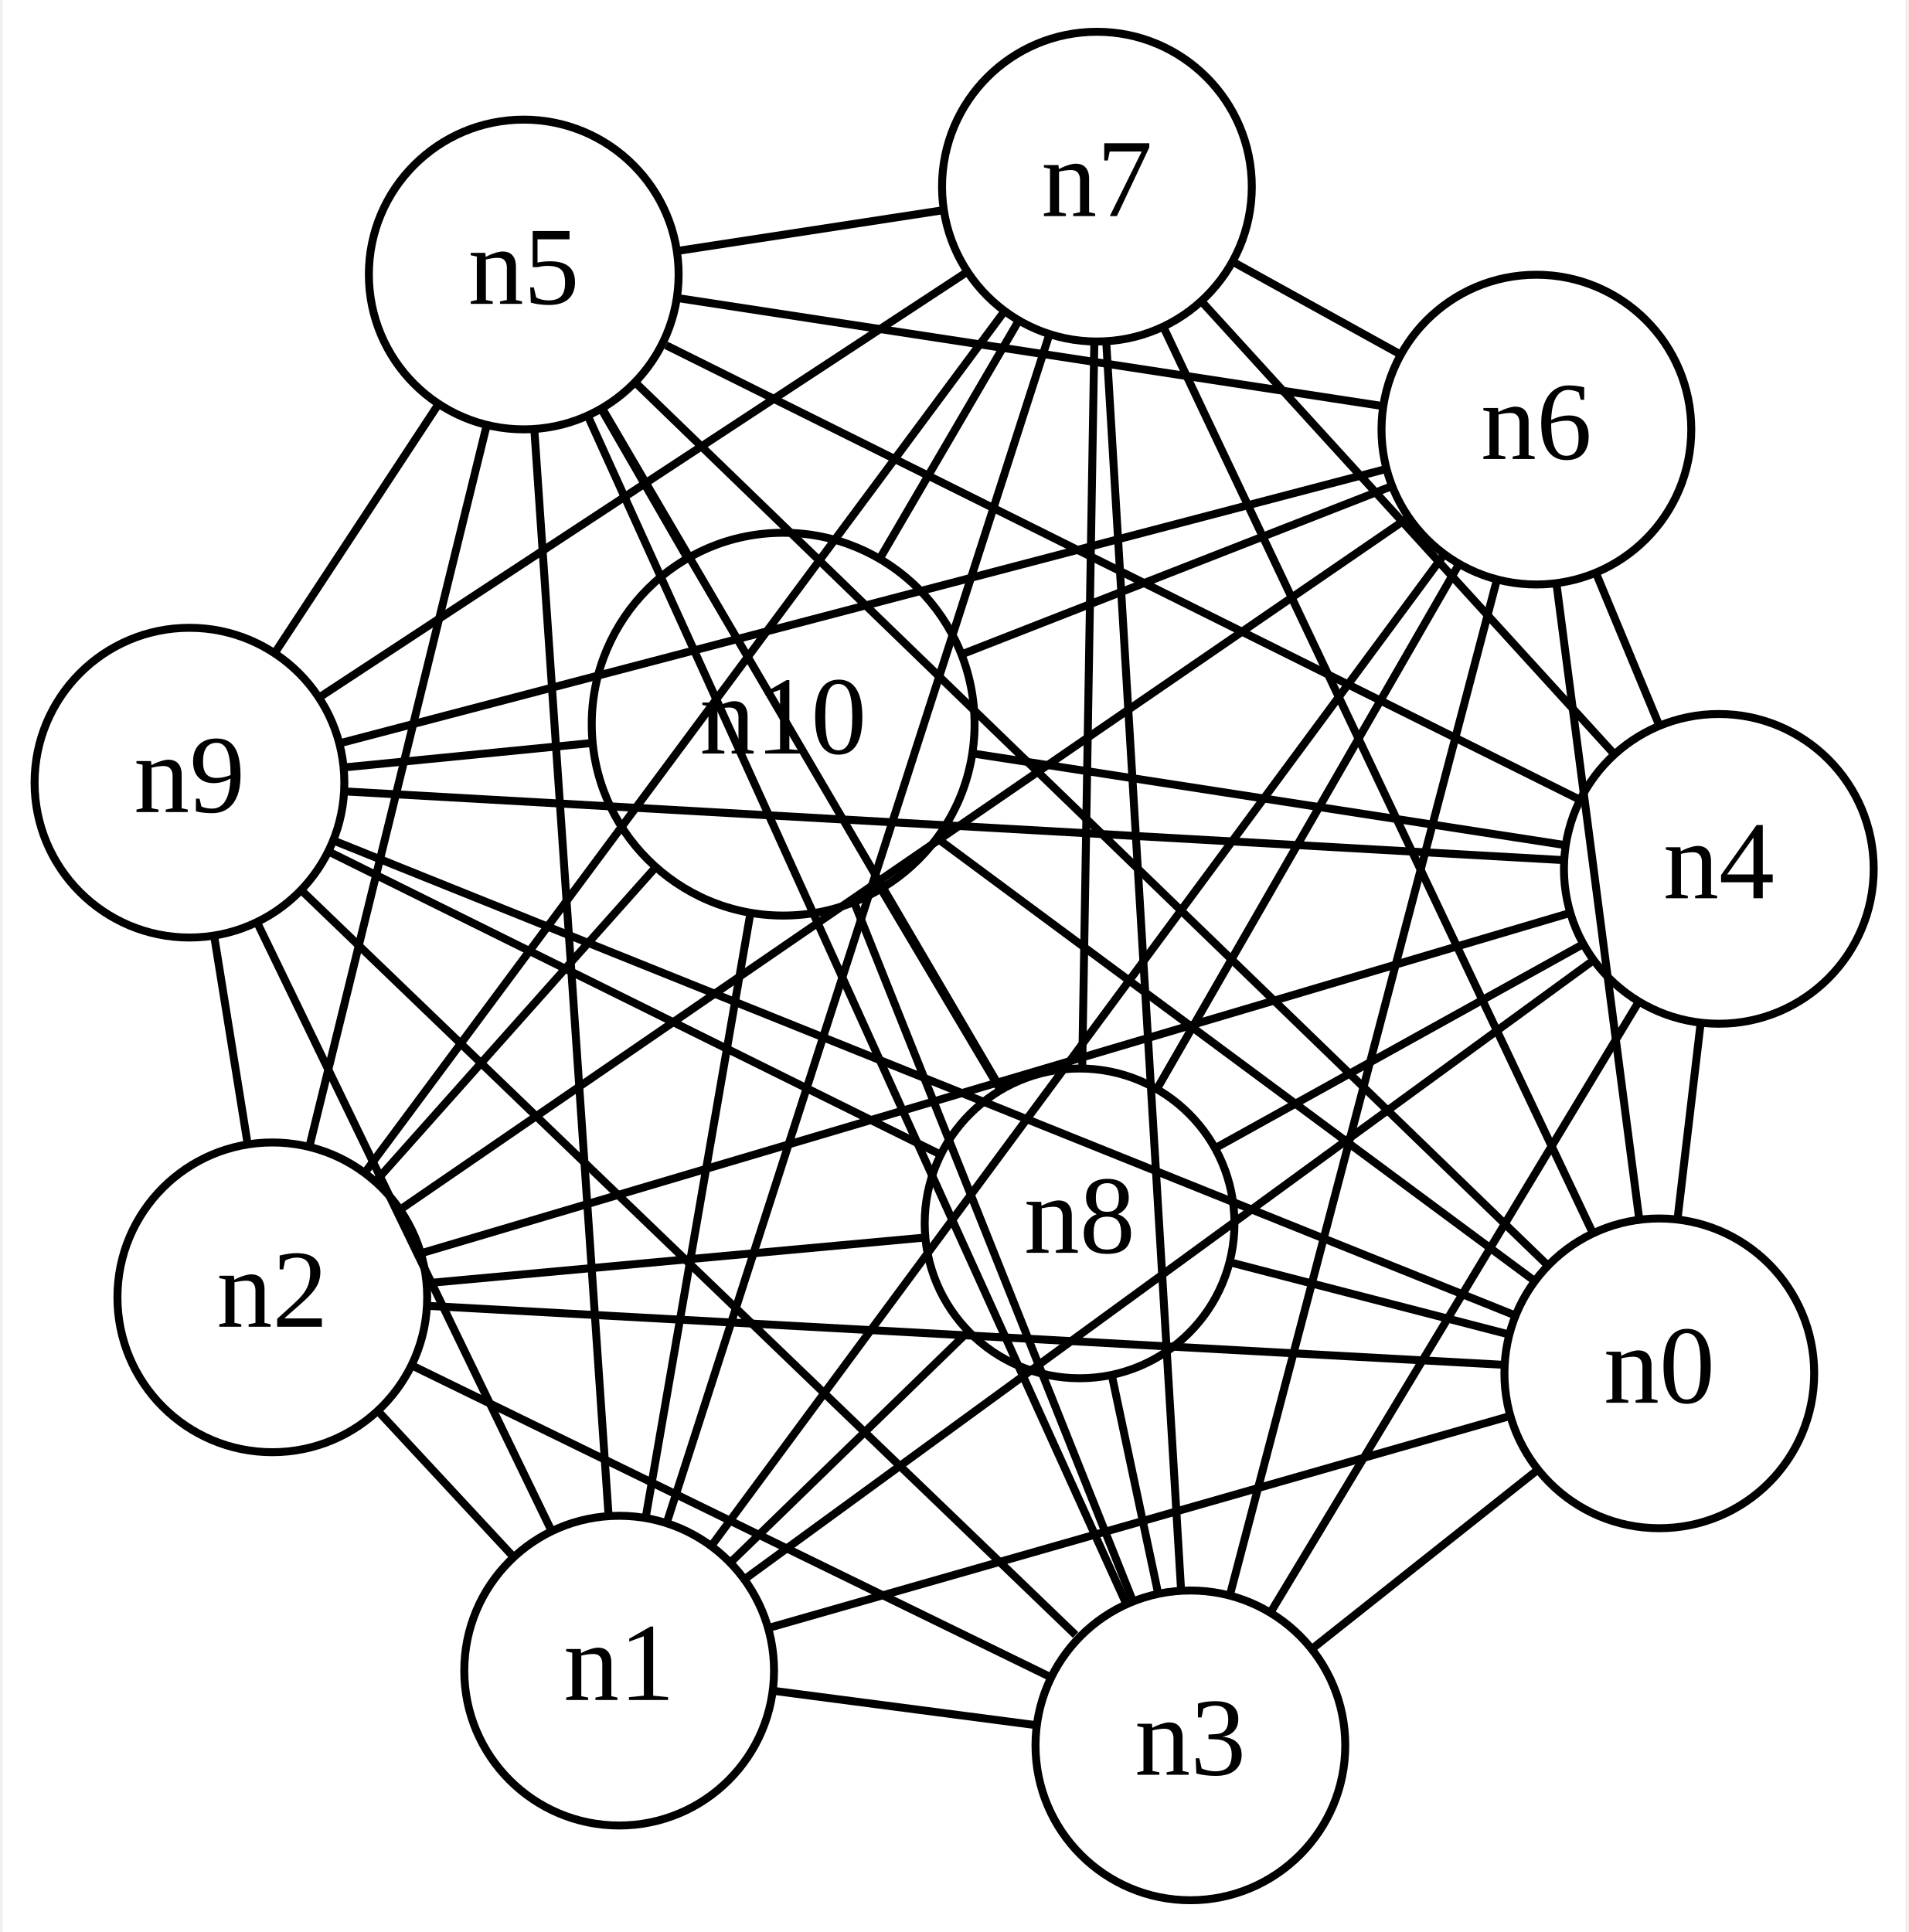
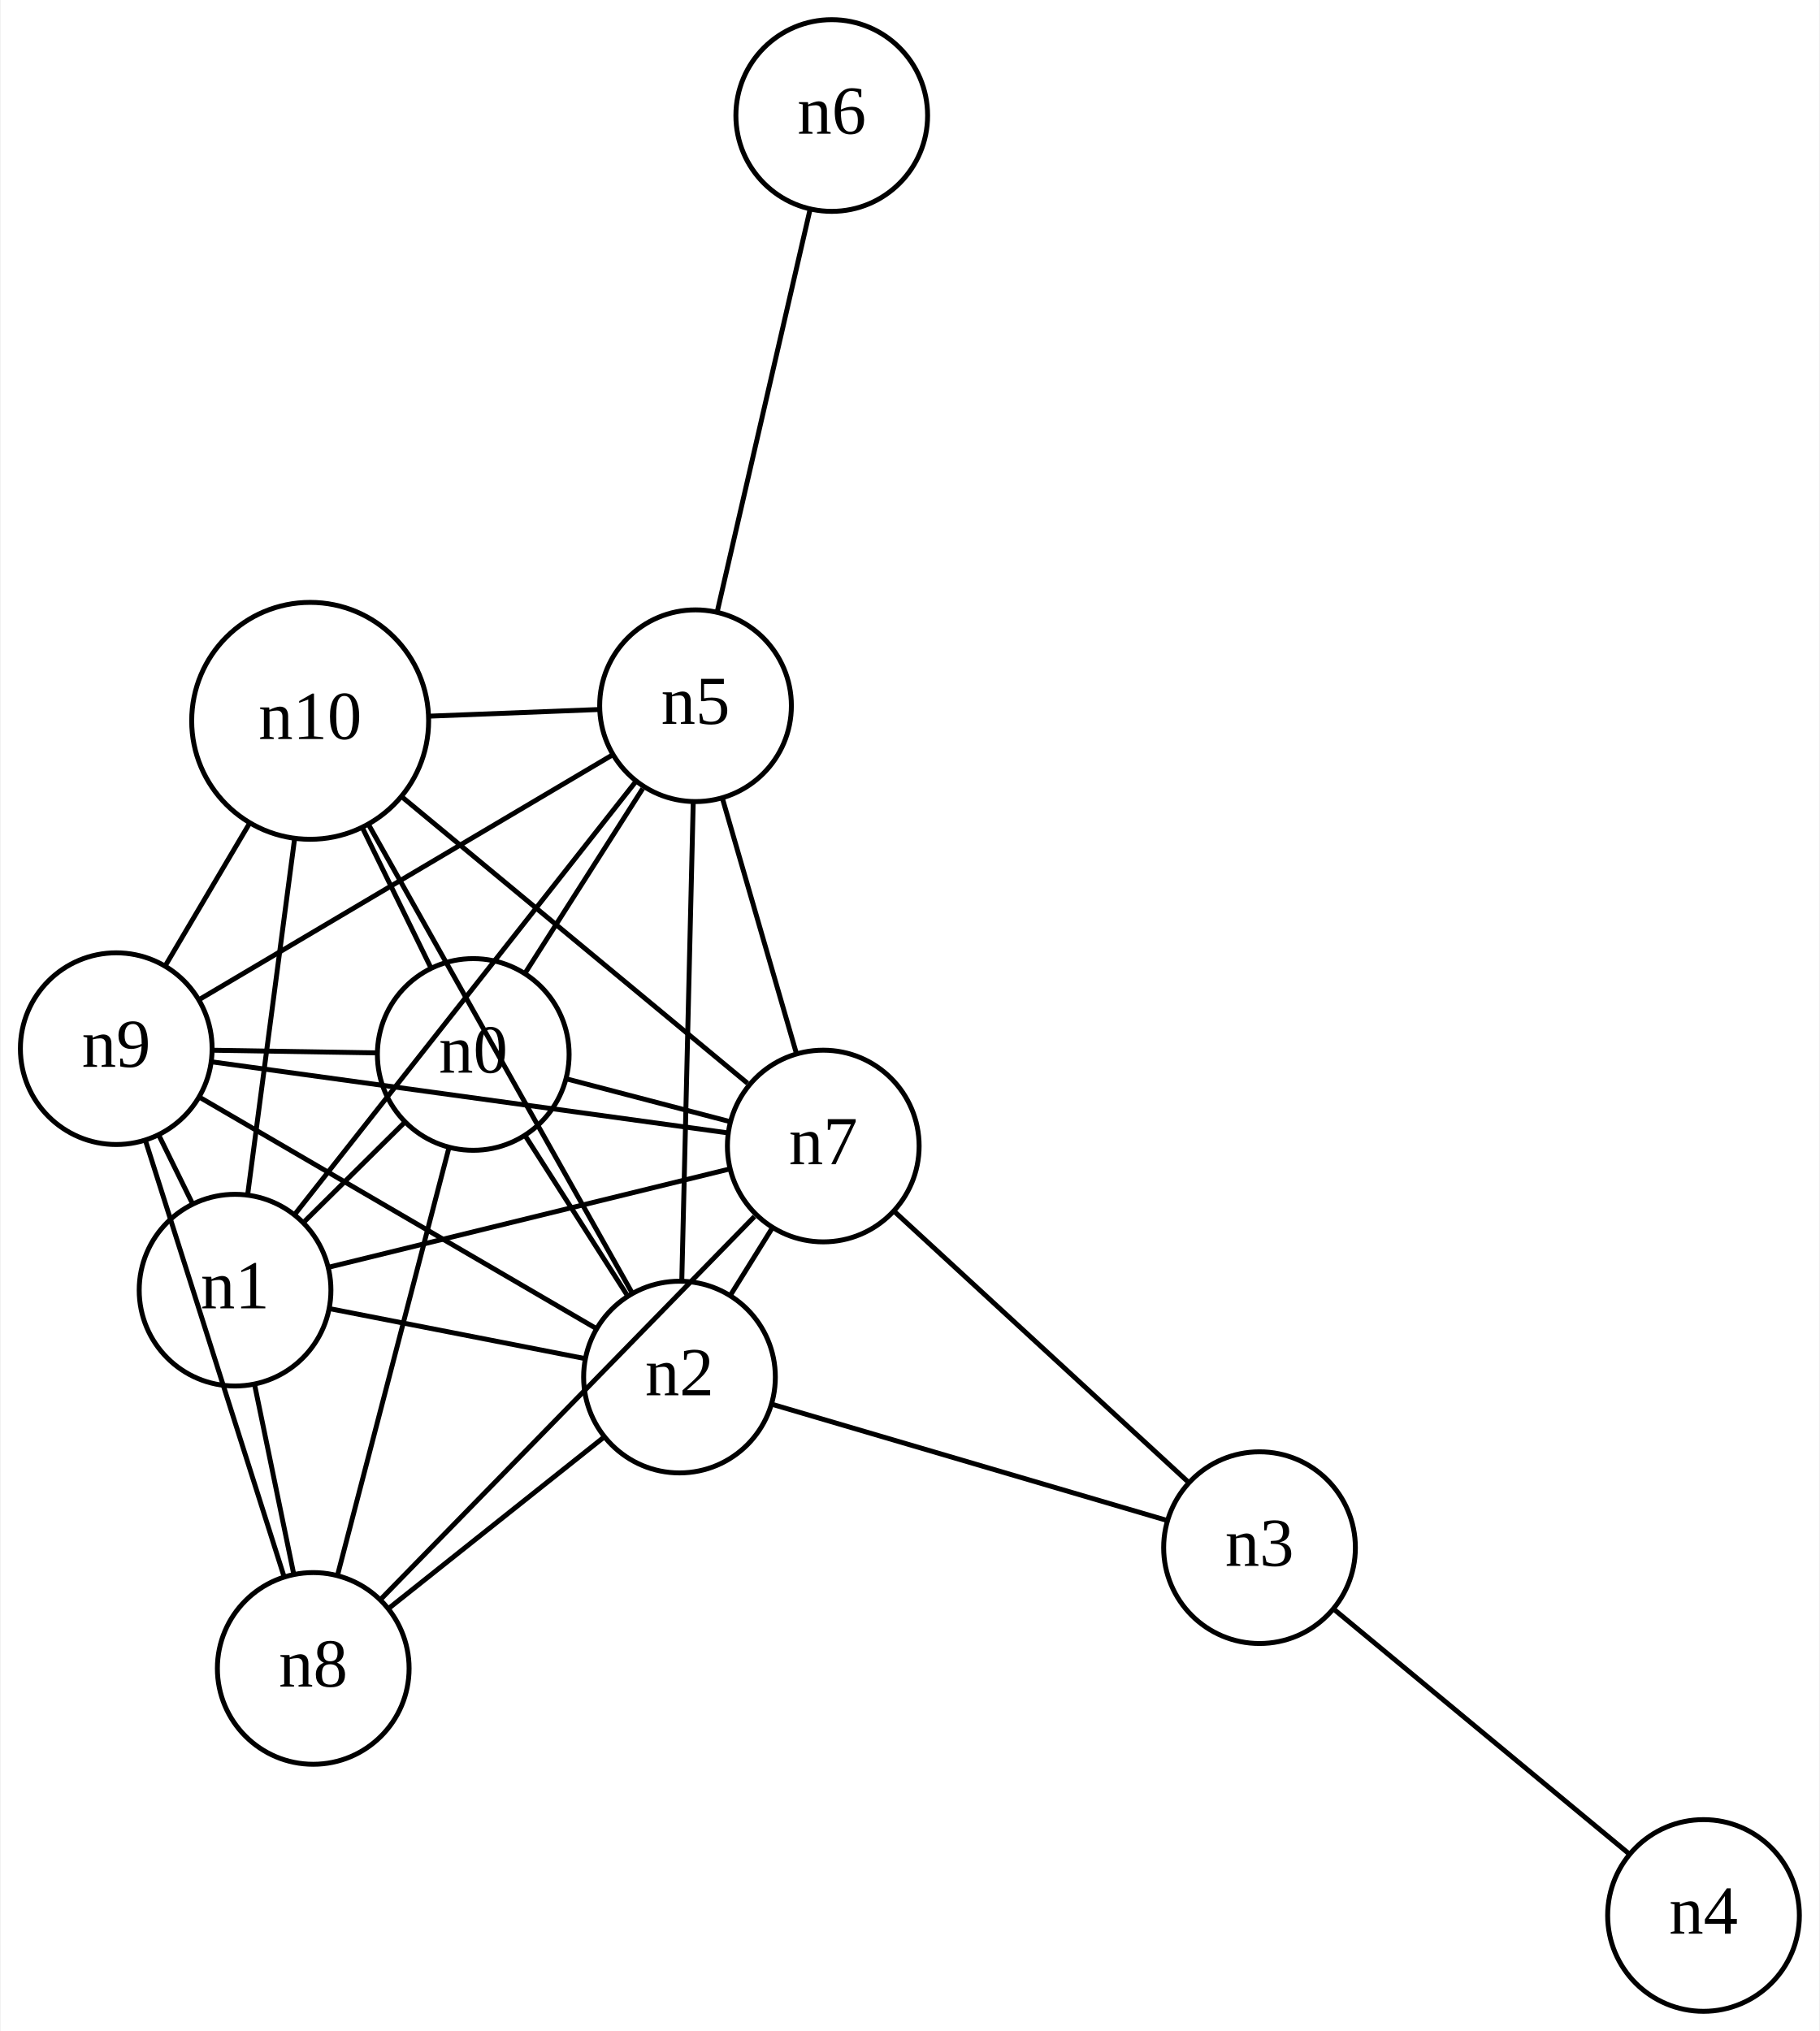
- <svg xmlns="http://www.w3.org/2000/svg" width="240pt" height="243pt" viewBox="0.00 0.00 239.52 243.23">
-   <g id="graph0" class="graph" transform="scale(1 1) rotate(0) translate(121.745 121.049)">
-     <polygon fill="white" stroke="none" points="-121.745,122.183 -121.745,-121.049 117.771,-121.049 117.771,122.183 -121.745,122.183" />
+ <svg xmlns="http://www.w3.org/2000/svg" width="370pt" height="413pt" viewBox="0.00 0.00 369.84 413.15">
+   <g id="graph0" class="graph" transform="scale(1 1) rotate(0) translate(137.442 232.826)">
+     <polygon fill="white" stroke="none" points="-137.442,180.321 -137.442,-232.826 232.398,-232.826 232.398,180.321 -137.442,180.321" />
    <g id="node1" class="node">
-       <ellipse fill="none" stroke="black" cx="-98.247" cy="-22.515" rx="19.497" ry="19.497" />
-       <text text-anchor="middle" x="-98.247" y="-18.815" font-family="Times New Roman,serif" font-size="14.00">n9</text>
+       <ellipse fill="none" stroke="black" cx="-113.944" cy="-19.504" rx="19.497" ry="19.497" />
+       <text text-anchor="middle" x="-113.944" y="-15.804" font-family="Times New Roman,serif" font-size="14.00">n9</text>
    </g>
    <g id="node2" class="node">
-       <ellipse fill="none" stroke="black" cx="-23.512" cy="-29.88" rx="24.096" ry="24.096" />
-       <text text-anchor="middle" x="-23.512" y="-26.18" font-family="Times New Roman,serif" font-size="14.00">n10</text>
+       <ellipse fill="none" stroke="black" cx="-74.504" cy="-86.193" rx="24.096" ry="24.096" />
+       <text text-anchor="middle" x="-74.504" y="-82.493" font-family="Times New Roman,serif" font-size="14.00">n10</text>
    </g>
    <g id="edge1" class="edge">
-       <path fill="none" stroke="black" d="M-78.611,-24.45C-69.097,-25.388 -57.586,-26.522 -47.551,-27.511" />
+       <path fill="none" stroke="black" d="M-103.992,-36.333C-98.789,-45.13 -92.372,-55.98 -86.855,-65.309" />
    </g>
    <g id="node3" class="node">
-       <ellipse fill="none" stroke="black" cx="13.803" cy="32.969" rx="19.497" ry="19.497" />
-       <text text-anchor="middle" x="13.803" y="36.669" font-family="Times New Roman,serif" font-size="14.00">n8</text>
+       <ellipse fill="none" stroke="black" cx="-73.877" cy="106.569" rx="19.497" ry="19.497" />
+       <text text-anchor="middle" x="-73.877" y="110.269" font-family="Times New Roman,serif" font-size="14.00">n8</text>
+     </g>
+     <g id="edge2" class="edge">
+       <path fill="none" stroke="black" d="M-79.79,87.967C-87.365,64.13 -100.421,23.048 -108.008,-0.825" />
+     </g>
+     <g id="node4" class="node">
+       <ellipse fill="none" stroke="black" cx="29.861" cy="0.302" rx="19.497" ry="19.497" />
+       <text text-anchor="middle" x="29.861" y="4.002" font-family="Times New Roman,serif" font-size="14.00">n7</text>
+     </g>
+     <g id="edge4" class="edge">
+       <path fill="none" stroke="black" d="M10.467,-2.369C-16.98,-6.149 -66.869,-13.021 -94.398,-16.812" />
    </g>
    <g id="edge3" class="edge">
-       <path fill="none" stroke="black" d="M-3.705,24.3C-24.632,13.937 -59.456,-3.307 -80.492,-13.723" />
-     </g>
-     <g id="edge2" class="edge">
-       <path fill="none" stroke="black" d="M3.803,16.127C-0.773,8.419 -6.243,-0.794 -11.082,-8.944" />
-     </g>
-     <g id="node4" class="node">
-       <ellipse fill="none" stroke="black" cx="15.986" cy="-97.55" rx="19.497" ry="19.497" />
-       <text text-anchor="middle" x="15.986" y="-93.85" font-family="Times New Roman,serif" font-size="14.00">n7</text>
+       <path fill="none" stroke="black" d="M14.461,-12.46C-4.25,-27.968 -35.799,-54.115 -55.865,-70.745" />
    </g>
    <g id="edge5" class="edge">
-       <path fill="none" stroke="black" d="M-0.381,-86.8C-22.097,-72.535 -60.21,-47.5 -81.91,-33.246" />
+       <path fill="none" stroke="black" d="M15.87,14.634C-4.04,35.029 -40.321,72.195 -60.109,92.465" />
    </g>
-     <g id="edge4" class="edge">
-       <path fill="none" stroke="black" d="M6.019,-80.474C0.808,-71.547 -5.618,-60.538 -11.144,-51.071" />
+     <g id="node5" class="node">
+       <ellipse fill="none" stroke="black" cx="3.88" cy="-89.266" rx="19.497" ry="19.497" />
+       <text text-anchor="middle" x="3.88" y="-85.566" font-family="Times New Roman,serif" font-size="14.00">n5</text>
+     </g>
+     <g id="edge7" class="edge">
+       <path fill="none" stroke="black" d="M-13.002,-79.271C-35.4,-66.009 -74.712,-42.733 -97.094,-29.481" />
    </g>
    <g id="edge6" class="edge">
-       <path fill="none" stroke="black" d="M15.659,-78.01C15.248,-53.405 14.545,-11.373 14.132,13.296" />
-     </g>
-     <g id="node5" class="node">
-       <ellipse fill="none" stroke="black" cx="71.307" cy="-66.963" rx="19.497" ry="19.497" />
-       <text text-anchor="middle" x="71.307" y="-63.263" font-family="Times New Roman,serif" font-size="14.00">n6</text>
+       <path fill="none" stroke="black" d="M-15.9,-88.491C-26.331,-88.082 -39.217,-87.576 -50.247,-87.144" />
    </g>
    <g id="edge8" class="edge">
-       <path fill="none" stroke="black" d="M52.186,-61.951C19.536,-53.392 -46.593,-36.056 -79.196,-27.509" />
+       <path fill="none" stroke="black" d="M9.39,-70.271C13.799,-55.071 19.952,-33.858 24.359,-18.666" />
    </g>
-     <g id="edge7" class="edge">
-       <path fill="none" stroke="black" d="M53.025,-59.813C37.633,-53.794 15.556,-45.159 -0.936,-38.709" />
+     <g id="node6" class="node">
+       <ellipse fill="none" stroke="black" cx="31.585" cy="-209.327" rx="19.497" ry="19.497" />
+       <text text-anchor="middle" x="31.585" y="-205.627" font-family="Times New Roman,serif" font-size="14.00">n6</text>
    </g>
    <g id="edge9" class="edge">
-       <path fill="none" stroke="black" d="M61.552,-50.011C50.978,-31.635 34.199,-2.475 23.606,15.934" />
+       <path fill="none" stroke="black" d="M8.27,-108.29C13.427,-130.639 21.936,-167.513 27.124,-189.995" />
+     </g>
+     <g id="node7" class="node">
+       <ellipse fill="none" stroke="black" cx="118.594" cy="82.001" rx="19.497" ry="19.497" />
+       <text text-anchor="middle" x="118.594" y="85.701" font-family="Times New Roman,serif" font-size="14.00">n3</text>
    </g>
    <g id="edge10" class="edge">
-       <path fill="none" stroke="black" d="M54.106,-76.474C47.509,-80.121 39.98,-84.284 33.366,-87.941" />
+       <path fill="none" stroke="black" d="M103.941,68.51C87.402,53.282 60.667,28.666 44.241,13.542" />
    </g>
-     <g id="node6" class="node">
-       <ellipse fill="none" stroke="black" cx="-56.168" cy="-86.492" rx="19.497" ry="19.497" />
-       <text text-anchor="middle" x="-56.168" y="-82.792" font-family="Times New Roman,serif" font-size="14.00">n5</text>
+     <g id="node8" class="node">
+       <ellipse fill="none" stroke="black" cx="208.9" cy="156.823" rx="19.497" ry="19.497" />
+       <text text-anchor="middle" x="208.9" y="160.523" font-family="Times New Roman,serif" font-size="14.00">n4</text>
+     </g>
+     <g id="edge11" class="edge">
+       <path fill="none" stroke="black" d="M133.913,94.694C150.62,108.536 177.19,130.55 193.807,144.318" />
+     </g>
+     <g id="node9" class="node">
+       <ellipse fill="none" stroke="black" cx="0.616" cy="47.299" rx="19.497" ry="19.497" />
+       <text text-anchor="middle" x="0.616" y="50.999" font-family="Times New Roman,serif" font-size="14.00">n2</text>
+     </g>
+     <g id="edge13" class="edge">
+       <path fill="none" stroke="black" d="M-16.288,37.442C-37.947,24.812 -75.278,3.043 -96.971,-9.607" />
    </g>
    <g id="edge12" class="edge">
-       <path fill="none" stroke="black" d="M-67.004,-70.016C-73.238,-60.538 -81.049,-48.663 -87.301,-39.157" />
-     </g>
-     <g id="edge11" class="edge">
-       <path fill="none" stroke="black" d="M-46.37,-69.506C-42.989,-63.644 -39.16,-57.006 -35.616,-50.862" />
-     </g>
-     <g id="edge13" class="edge">
-       <path fill="none" stroke="black" d="M-46.291,-69.629C-33.031,-46.99 -9.6,-6.986 3.75,15.806" />
+       <path fill="none" stroke="black" d="M-9.051,30.12C-22.761,5.756 -47.833,-38.797 -62.648,-65.125" />
    </g>
    <g id="edge14" class="edge">
-       <path fill="none" stroke="black" d="M-36.832,-89.455C-26.48,-91.042 -13.764,-92.991 -3.404,-94.579" />
+       <path fill="none" stroke="black" d="M-14.819,59.58C-27.604,69.752 -45.683,84.136 -58.462,94.304" />
    </g>
    <g id="edge15" class="edge">
-       <path fill="none" stroke="black" d="M-36.807,-83.526C-12.848,-79.855 27.721,-73.64 51.764,-69.957" />
+       <path fill="none" stroke="black" d="M11.009,30.597C13.767,26.165 16.745,21.38 19.501,16.95" />
    </g>
-     <g id="node7" class="node">
-       <ellipse fill="none" stroke="black" cx="94.273" cy="-11.662" rx="19.497" ry="19.497" />
-       <text text-anchor="middle" x="94.273" y="-7.962" font-family="Times New Roman,serif" font-size="14.00">n4</text>
+     <g id="edge16" class="edge">
+       <path fill="none" stroke="black" d="M1.084,27.732C1.704,1.771 2.793,-43.793 3.413,-69.736" />
    </g>
    <g id="edge17" class="edge">
-       <path fill="none" stroke="black" d="M74.754,-12.762C37.855,-14.842 -41.737,-19.329 -78.676,-21.412" />
+       <path fill="none" stroke="black" d="M19.572,52.874C41.587,59.35 77.69,69.969 99.686,76.439" />
    </g>
-     <g id="edge16" class="edge">
-       <path fill="none" stroke="black" d="M74.823,-14.67C54.437,-17.823 22.381,-22.781 0.447,-26.174" />
+     <g id="node10" class="node">
+       <ellipse fill="none" stroke="black" cx="-89.779" cy="29.622" rx="19.497" ry="19.497" />
+       <text text-anchor="middle" x="-89.779" y="33.322" font-family="Times New Roman,serif" font-size="14.00">n1</text>
+     </g>
+     <g id="edge19" class="edge">
+       <path fill="none" stroke="black" d="M-98.503,11.886C-100.72,7.379 -103.101,2.538 -105.314,-1.959" />
    </g>
    <g id="edge18" class="edge">
-       <path fill="none" stroke="black" d="M77.208,-2.197C63.644,5.326 44.751,15.805 31.122,23.364" />
-     </g>
-     <g id="edge19" class="edge">
-       <path fill="none" stroke="black" d="M80.993,-26.232C66.597,-42.025 43.753,-67.087 29.331,-82.909" />
+       <path fill="none" stroke="black" d="M-87.222,10.237C-84.59,-9.725 -80.483,-40.865 -77.652,-62.329" />
    </g>
    <g id="edge20" class="edge">
-       <path fill="none" stroke="black" d="M86.753,-29.769C84.241,-35.818 81.441,-42.56 78.922,-48.625" />
+       <path fill="none" stroke="black" d="M-85.766,49.039C-83.338,60.792 -80.252,75.721 -77.834,87.425" />
    </g>
    <g id="edge21" class="edge">
-       <path fill="none" stroke="black" d="M76.721,-20.392C47.888,-34.734 -9.199,-63.129 -38.262,-77.585" />
+       <path fill="none" stroke="black" d="M-70.822,24.976C-48.551,19.518 -11.807,10.514 10.596,5.023" />
    </g>
-     <g id="node8" class="node">
-       <ellipse fill="none" stroke="black" cx="27.751" cy="98.685" rx="19.497" ry="19.497" />
-       <text text-anchor="middle" x="27.751" y="102.385" font-family="Times New Roman,serif" font-size="14.00">n3</text>
+     <g id="edge22" class="edge">
+       <path fill="none" stroke="black" d="M-77.535,14.079C-59.585,-8.706 -26.319,-50.933 -8.368,-73.72" />
    </g>
    <g id="edge23" class="edge">
-       <path fill="none" stroke="black" d="M13.297,84.782C-11.007,61.403 -59.771,14.496 -83.962,-8.774" />
+       <path fill="none" stroke="black" d="M-70.609,33.37C-55.268,36.37 -33.86,40.557 -18.527,43.555" />
    </g>
-     <g id="edge22" class="edge">
-       <path fill="none" stroke="black" d="M20.515,80.538C11.297,57.419 -4.631,17.475 -14.591,-7.505" />
+     <g id="node11" class="node">
+       <ellipse fill="none" stroke="black" cx="-41.331" cy="-18.326" rx="19.497" ry="19.497" />
+       <text text-anchor="middle" x="-41.331" y="-14.626" font-family="Times New Roman,serif" font-size="14.00">n0</text>
+     </g>
+     <g id="edge25" class="edge">
+       <path fill="none" stroke="black" d="M-61.172,-18.648C-71.502,-18.815 -84.088,-19.02 -94.377,-19.187" />
    </g>
    <g id="edge24" class="edge">
-       <path fill="none" stroke="black" d="M23.642,79.324C21.842,70.843 19.733,60.91 17.931,52.419" />
-     </g>
-     <g id="edge25" class="edge">
-       <path fill="none" stroke="black" d="M26.58,79.152C24.331,41.634 19.429,-40.121 17.17,-77.805" />
+       <path fill="none" stroke="black" d="M-50.047,-36.157C-54.27,-44.797 -59.379,-55.25 -63.834,-64.363" />
    </g>
    <g id="edge26" class="edge">
-       <path fill="none" stroke="black" d="M32.747,79.683C41.127,47.815 57.917,-16.038 66.302,-47.928" />
+       <path fill="none" stroke="black" d="M-46.274,0.643C-52.391,24.118 -62.749,63.865 -68.888,87.422" />
    </g>
    <g id="edge27" class="edge">
-       <path fill="none" stroke="black" d="M19.552,80.592C3.467,45.1 -32.047,-33.267 -48.059,-68.598" />
+       <path fill="none" stroke="black" d="M-22.253,-13.334C-12.038,-10.661 0.508,-7.378 10.73,-4.703" />
    </g>
    <g id="edge28" class="edge">
-       <path fill="none" stroke="black" d="M37.854,81.926C50.358,61.186 71.528,26.068 84.075,5.255" />
+       <path fill="none" stroke="black" d="M-30.845,-34.779C-23.645,-46.076 -14.117,-61.027 -6.863,-72.409" />
    </g>
-     <g id="node9" class="node">
-       <ellipse fill="none" stroke="black" cx="-87.818" cy="42.28" rx="19.497" ry="19.497" />
-       <text text-anchor="middle" x="-87.818" y="45.98" font-family="Times New Roman,serif" font-size="14.00">n2</text>
+     <g id="edge29" class="edge">
+       <path fill="none" stroke="black" d="M-30.746,-1.766C-24.435,8.107 -16.447,20.605 -10.111,30.516" />
    </g>
    <g id="edge30" class="edge">
-       <path fill="none" stroke="black" d="M-90.947,22.84C-92.267,14.639 -93.8,5.111 -95.12,-3.088" />
-     </g>
-     <g id="edge29" class="edge">
-       <path fill="none" stroke="black" d="M-74.805,27.678C-64.676,16.311 -50.562,0.474 -39.703,-11.711" />
-     </g>
-     <g id="edge31" class="edge">
-       <path fill="none" stroke="black" d="M-68.224,40.485C-50.23,38.836 -23.706,36.406 -5.73,34.759" />
-     </g>
-     <g id="edge32" class="edge">
-       <path fill="none" stroke="black" d="M-76.112,26.512C-56.176,-0.344 -15.852,-54.663 4.163,-81.625" />
-     </g>
-     <g id="edge33" class="edge">
-       <path fill="none" stroke="black" d="M-71.684,31.204C-41.186,10.266 24.599,-34.897 55.131,-55.858" />
-     </g>
-     <g id="edge34" class="edge">
-       <path fill="none" stroke="black" d="M-83.148,23.279C-77.164,-1.067 -66.85,-43.029 -60.857,-67.413" />
-     </g>
-     <g id="edge35" class="edge">
-       <path fill="none" stroke="black" d="M-69.017,36.711C-34.033,26.347 40.668,4.218 75.574,-6.122" />
-     </g>
-     <g id="edge36" class="edge">
-       <path fill="none" stroke="black" d="M-70.265,50.847C-48.544,61.449 -11.764,79.399 10.033,90.038" />
-     </g>
-     <g id="node10" class="node">
-       <ellipse fill="none" stroke="black" cx="-44.156" cy="89.277" rx="19.497" ry="19.497" />
-       <text text-anchor="middle" x="-44.156" y="92.977" font-family="Times New Roman,serif" font-size="14.00">n1</text>
-     </g>
-     <g id="edge38" class="edge">
-       <path fill="none" stroke="black" d="M-52.847,71.316C-62.941,50.454 -79.493,16.244 -89.578,-4.598" />
-     </g>
-     <g id="edge37" class="edge">
-       <path fill="none" stroke="black" d="M-40.793,69.867C-37.206,49.16 -31.519,16.335 -27.657,-5.956" />
-     </g>
-     <g id="edge39" class="edge">
-       <path fill="none" stroke="black" d="M-30.126,75.646C-21.147,66.924 -9.532,55.639 -0.501,46.865" />
-     </g>
-     <g id="edge40" class="edge">
-       <path fill="none" stroke="black" d="M-38.17,70.68C-26.671,34.961 -1.615,-42.875 9.934,-78.752" />
-     </g>
-     <g id="edge41" class="edge">
-       <path fill="none" stroke="black" d="M-32.45,73.436C-10.319,43.49 37.415,-21.102 59.569,-51.08" />
-     </g>
-     <g id="edge42" class="edge">
-       <path fill="none" stroke="black" d="M-45.487,69.795C-47.797,36.008 -52.518,-33.076 -54.831,-66.923" />
-     </g>
-     <g id="edge43" class="edge">
-       <path fill="none" stroke="black" d="M-28.276,77.698C-1.716,58.331 51.432,19.577 78.152,0.093" />
-     </g>
-     <g id="edge44" class="edge">
-       <path fill="none" stroke="black" d="M-24.507,91.848C-14.361,93.175 -2.017,94.79 8.126,96.117" />
-     </g>
-     <g id="edge45" class="edge">
-       <path fill="none" stroke="black" d="M-57.493,74.921C-62.81,69.198 -68.923,62.618 -74.261,56.873" />
-     </g>
-     <g id="node11" class="node">
-       <ellipse fill="none" stroke="black" cx="86.781" cy="51.85" rx="19.497" ry="19.497" />
-       <text text-anchor="middle" x="86.781" y="55.55" font-family="Times New Roman,serif" font-size="14.00">n0</text>
-     </g>
-     <g id="edge47" class="edge">
-       <path fill="none" stroke="black" d="M68.364,44.448C32.898,30.194 -44.496,-0.912 -79.904,-15.143" />
-     </g>
-     <g id="edge46" class="edge">
-       <path fill="none" stroke="black" d="M70.979,40.14C51.203,25.486 17.343,0.395 -4.02,-15.435" />
-     </g>
-     <g id="edge48" class="edge">
-       <path fill="none" stroke="black" d="M67.607,46.889C56.881,44.114 43.555,40.667 32.849,37.897" />
-     </g>
-     <g id="edge49" class="edge">
-       <path fill="none" stroke="black" d="M78.382,34.125C64.757,5.372 37.992,-51.11 24.374,-79.849" />
-     </g>
-     <g id="edge50" class="edge">
-       <path fill="none" stroke="black" d="M84.261,32.496C81.383,10.402 76.704,-25.527 73.826,-47.618" />
-     </g>
-     <g id="edge51" class="edge">
-       <path fill="none" stroke="black" d="M72.552,38.08C45.152,11.562 -14.642,-46.304 -41.997,-72.777" />
-     </g>
-     <g id="edge52" class="edge">
-       <path fill="none" stroke="black" d="M89.07,32.449C89.982,24.716 91.031,15.824 91.947,8.059" />
-     </g>
-     <g id="edge53" class="edge">
-       <path fill="none" stroke="black" d="M71.272,64.156C62.664,70.985 51.986,79.457 43.362,86.299" />
-     </g>
-     <g id="edge54" class="edge">
-       <path fill="none" stroke="black" d="M67.092,50.771C33.47,48.928 -34.627,45.196 -68.2,43.355" />
-     </g>
-     <g id="edge55" class="edge">
-       <path fill="none" stroke="black" d="M68.021,57.212C43.272,64.287 -0.061,76.673 -25.005,83.803" />
+       <path fill="none" stroke="black" d="M-55.344,-4.457C-61.716,1.849 -69.241,9.296 -75.629,15.618" />
    </g>
  </g>
</svg>
